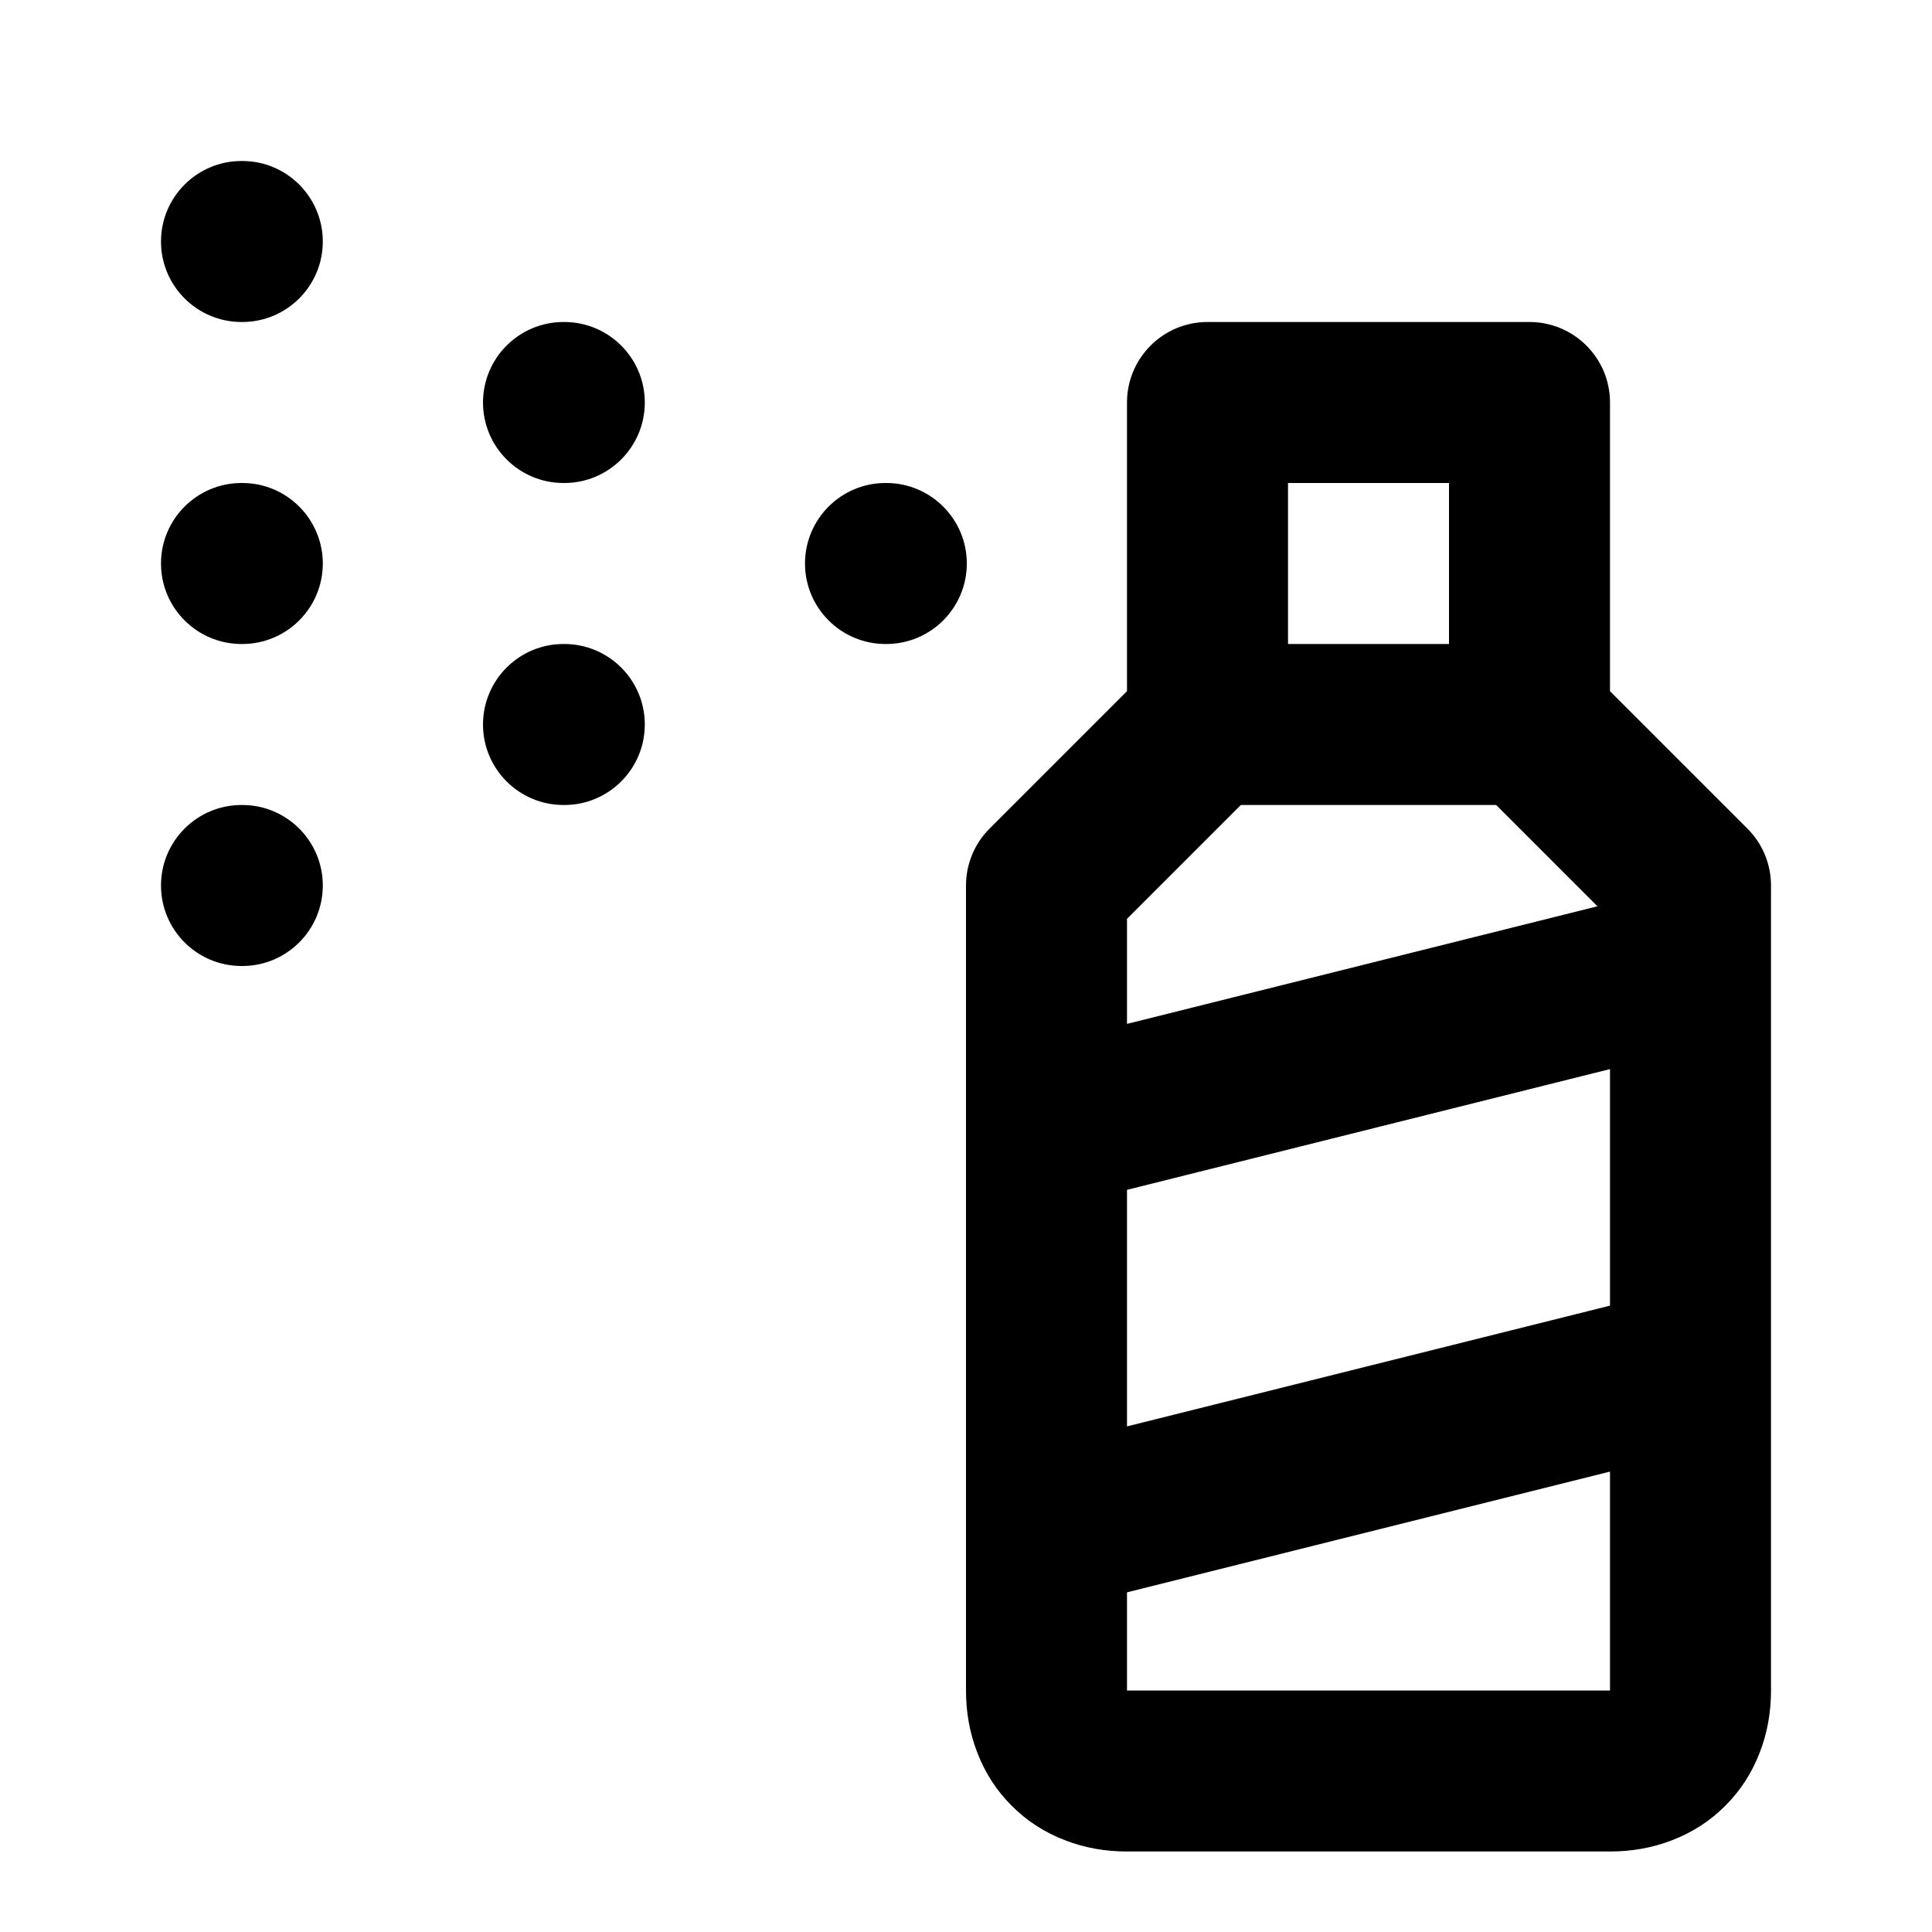
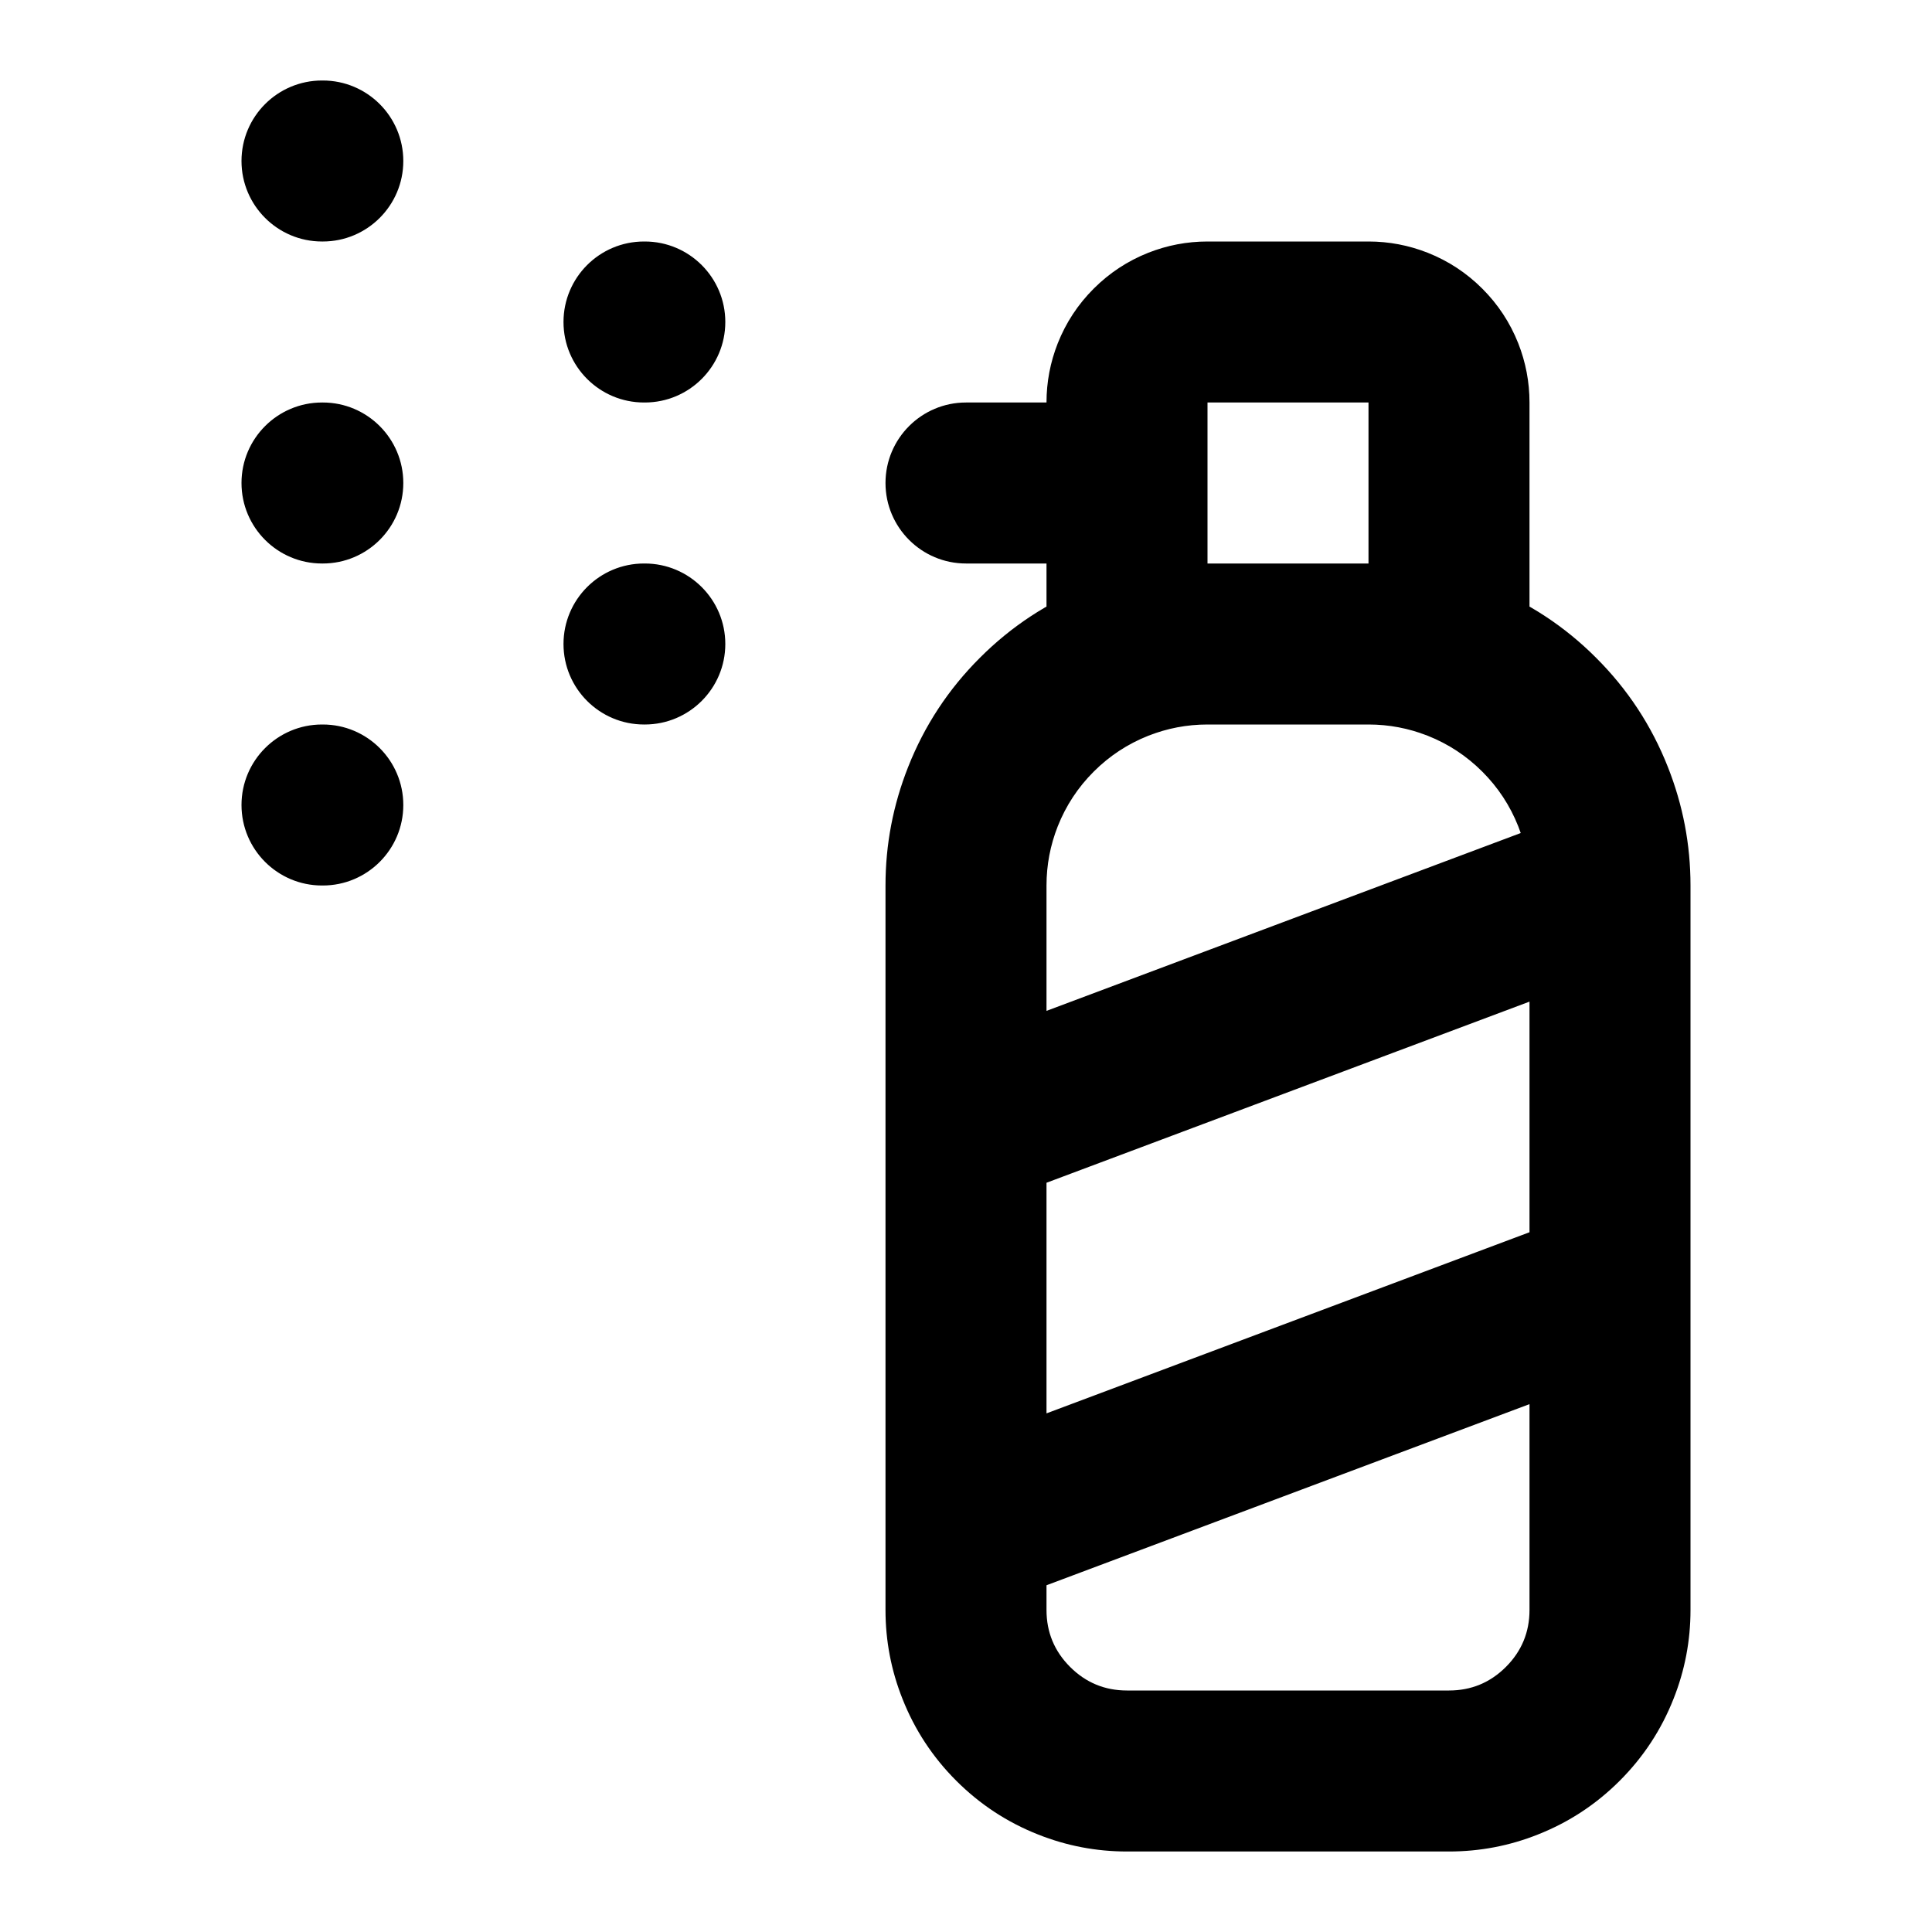
<svg xmlns="http://www.w3.org/2000/svg" width="24" height="24" viewBox="0 0 24 24">
-   <path d="M3 2L3.01 2C3.562 2 4.01 2.448 4.01 3C4.01 3.552 3.562 4 3.01 4L3 4C2.448 4 2 3.552 2 3C2 2.448 2.448 2 3 2ZM7 4L7.01 4C7.562 4 8.01 4.448 8.01 5C8.01 5.552 7.562 6 7.01 6L7 6C6.448 6 6 5.552 6 5C6 4.448 6.448 4 7 4ZM11 6L11.01 6C11.562 6 12.01 6.448 12.01 7C12.01 7.552 11.562 8 11.01 8L11 8C10.448 8 10 7.552 10 7C10 6.448 10.448 6 11 6ZM3 6L3.01 6C3.562 6 4.01 6.448 4.01 7C4.01 7.552 3.562 8 3.01 8L3 8C2.448 8 2 7.552 2 7C2 6.448 2.448 6 3 6ZM7 8L7.01 8C7.562 8 8.01 8.448 8.01 9C8.01 9.552 7.562 10 7.01 10L7 10C6.448 10 6 9.552 6 9C6 8.448 6.448 8 7 8ZM3 10L3.01 10C3.562 10 4.01 10.448 4.01 11C4.01 11.552 3.562 12 3.01 12L3 12C2.448 12 2 11.552 2 11C2 10.448 2.448 10 3 10ZM14 9L14 5C14 4.448 14.448 4 15 4L19 4C19.552 4 20 4.448 20 5L20 9C20 9.552 19.552 10 19 10L15 10C14.448 10 14 9.552 14 9ZM16 6L16 8L18 8L18 6ZM19.707 8.293L21.707 10.293C21.895 10.48 22 10.735 22 11L22 21C22 21.272 21.954 21.528 21.861 21.768C21.764 22.022 21.621 22.244 21.432 22.432C21.244 22.621 21.022 22.764 20.768 22.861C20.528 22.954 20.272 23 20 23L14 23C13.728 23 13.472 22.954 13.232 22.861C12.978 22.764 12.756 22.621 12.568 22.432C12.379 22.244 12.236 22.022 12.139 21.768C12.046 21.528 12 21.272 12 21L12 11C12 10.735 12.105 10.48 12.293 10.293L14.293 8.293C14.683 7.902 15.317 7.902 15.707 8.293C16.098 8.683 16.098 9.317 15.707 9.707L13.707 11.707L13 11L14 11L14 21C14 21.025 14.002 21.041 14.005 21.05C14.001 21.04 13.994 21.029 13.982 21.018C13.971 21.006 13.96 20.999 13.95 20.995C13.959 20.998 13.975 21 14 21L20 21C20.025 21 20.041 20.998 20.05 20.995C20.04 20.999 20.029 21.006 20.018 21.018C20.006 21.029 19.999 21.04 19.995 21.05C19.998 21.041 20 21.025 20 21L20 11L21 11L20.293 11.707L18.293 9.707C17.902 9.317 17.902 8.683 18.293 8.293C18.683 7.902 19.317 7.902 19.707 8.293ZM12.757 13.03L20.757 11.03C21.293 10.896 21.836 11.222 21.97 11.757C22.104 12.293 21.778 12.836 21.243 12.97L13.243 14.97C12.707 15.104 12.164 14.778 12.03 14.243C11.896 13.707 12.222 13.164 12.757 13.03ZM12.757 18.03L20.757 16.03C21.293 15.896 21.836 16.222 21.97 16.757C22.104 17.293 21.778 17.836 21.243 17.97L13.243 19.97C12.707 20.104 12.164 19.778 12.03 19.243C11.896 18.707 12.222 18.164 12.757 18.03Z" />
+   <path d="M11.649 18.064L19.649 15.064C20.166 14.87 20.742 15.132 20.936 15.649C21.13 16.166 20.868 16.742 20.351 16.936L12.351 19.936C11.834 20.13 11.258 19.868 11.064 19.351C10.87 18.834 11.132 18.258 11.649 18.064ZM14 7L12 7C11.448 7 11 6.552 11 6C11 5.448 11.448 5 12 5L14 5C14.552 5 15 5.448 15 6C15 6.552 14.552 7 14 7ZM17 8.172L17 5L17 5L15 5L15 5L15 8.172C15 8.724 14.552 9.172 14 9.172C13.448 9.172 13 8.724 13 8.172L13 5C13 4.746 13.047 4.5 13.14 4.264C13.242 4.007 13.391 3.781 13.586 3.586C13.781 3.391 14.007 3.242 14.264 3.14C14.5 3.047 14.746 3 15 3L17 3C17.254 3 17.5 3.047 17.736 3.14C17.993 3.242 18.219 3.391 18.414 3.586C18.609 3.781 18.758 4.007 18.86 4.264C18.953 4.5 19 4.746 19 5L19 8.172C19 8.724 18.552 9.172 18 9.172C17.448 9.172 17 8.724 17 8.172ZM20.351 11.936L12.351 14.936C11.834 15.13 11.258 14.868 11.064 14.351C10.87 13.834 11.132 13.258 11.649 13.064L19.649 10.064C20.166 9.87 20.742 10.132 20.936 10.649C21.13 11.166 20.868 11.742 20.351 11.936ZM21 20C21 20.381 20.93 20.75 20.789 21.104C20.637 21.489 20.414 21.828 20.121 22.121C19.828 22.414 19.489 22.637 19.104 22.789C18.75 22.93 18.381 23 18 23L14 23C13.619 23 13.25 22.93 12.896 22.789C12.511 22.637 12.172 22.414 11.879 22.121C11.586 21.828 11.363 21.489 11.211 21.104C11.07 20.75 11 20.381 11 20L11 11C11 10.491 11.094 10.001 11.281 9.528C11.484 9.014 11.781 8.562 12.172 8.172C12.562 7.781 13.014 7.484 13.528 7.281C14.001 7.094 14.491 7 15 7L17 7C17.509 7 17.999 7.094 18.472 7.281C18.986 7.484 19.438 7.781 19.828 8.172C20.219 8.562 20.516 9.014 20.719 9.528C20.906 10.001 21 10.491 21 11L21 20ZM19 20L19 11C19 10.746 18.953 10.5 18.86 10.264C18.758 10.007 18.609 9.781 18.414 9.586C18.219 9.391 17.993 9.242 17.736 9.14C17.5 9.047 17.254 9 17 9L15 9C14.746 9 14.5 9.047 14.264 9.14C14.007 9.242 13.781 9.391 13.586 9.586C13.391 9.781 13.242 10.007 13.14 10.264C13.047 10.5 13 10.746 13 11L13 20C13 20.276 13.098 20.512 13.293 20.707C13.488 20.902 13.724 21 14 21L18 21C18.276 21 18.512 20.902 18.707 20.707C18.902 20.512 19 20.276 19 20ZM4 9L4.01 9C4.562 9 5.01 9.448 5.01 10C5.01 10.552 4.562 11 4.01 11L4 11C3.448 11 3 10.552 3 10C3 9.448 3.448 9 4 9ZM4 1L4.01 1C4.562 1 5.01 1.448 5.01 2C5.01 2.552 4.562 3 4.01 3L4 3C3.448 3 3 2.552 3 2C3 1.448 3.448 1 4 1ZM4 5L4.01 5C4.562 5 5.01 5.448 5.01 6C5.01 6.552 4.562 7 4.01 7L4 7C3.448 7 3 6.552 3 6C3 5.448 3.448 5 4 5ZM8 3L8.01 3C8.562 3 9.01 3.448 9.01 4C9.01 4.552 8.562 5 8.01 5L8 5C7.448 5 7 4.552 7 4C7 3.448 7.448 3 8 3ZM8 7L8.01 7C8.562 7 9.01 7.448 9.01 8C9.01 8.552 8.562 9 8.01 9L8 9C7.448 9 7 8.552 7 8C7 7.448 7.448 7 8 7Z" />
</svg>
